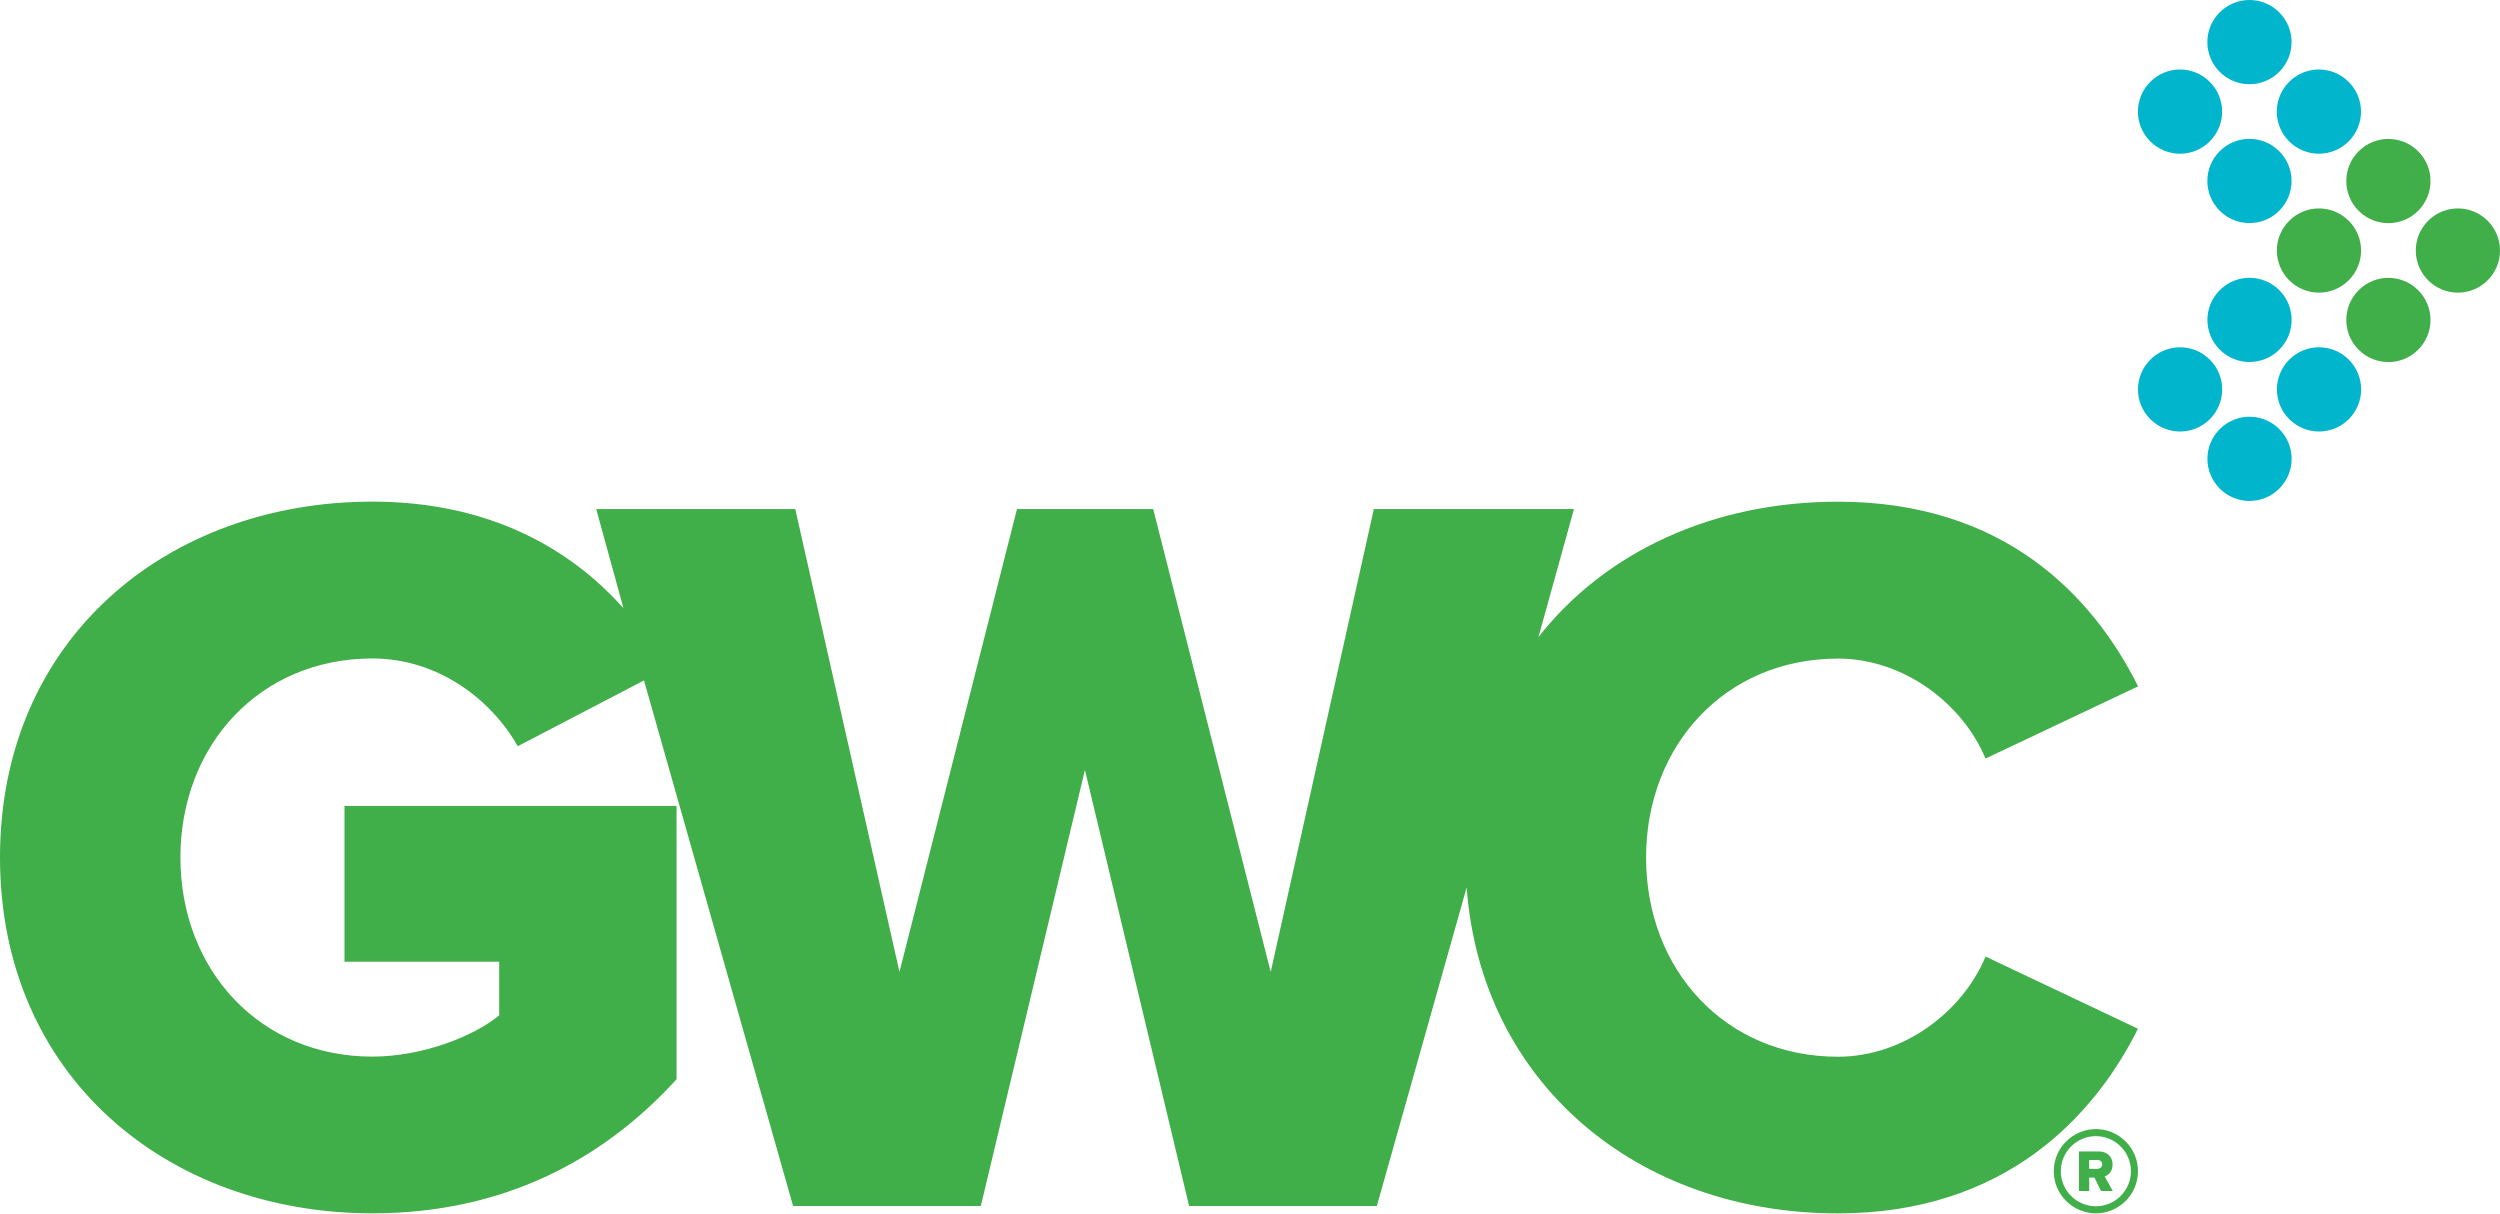
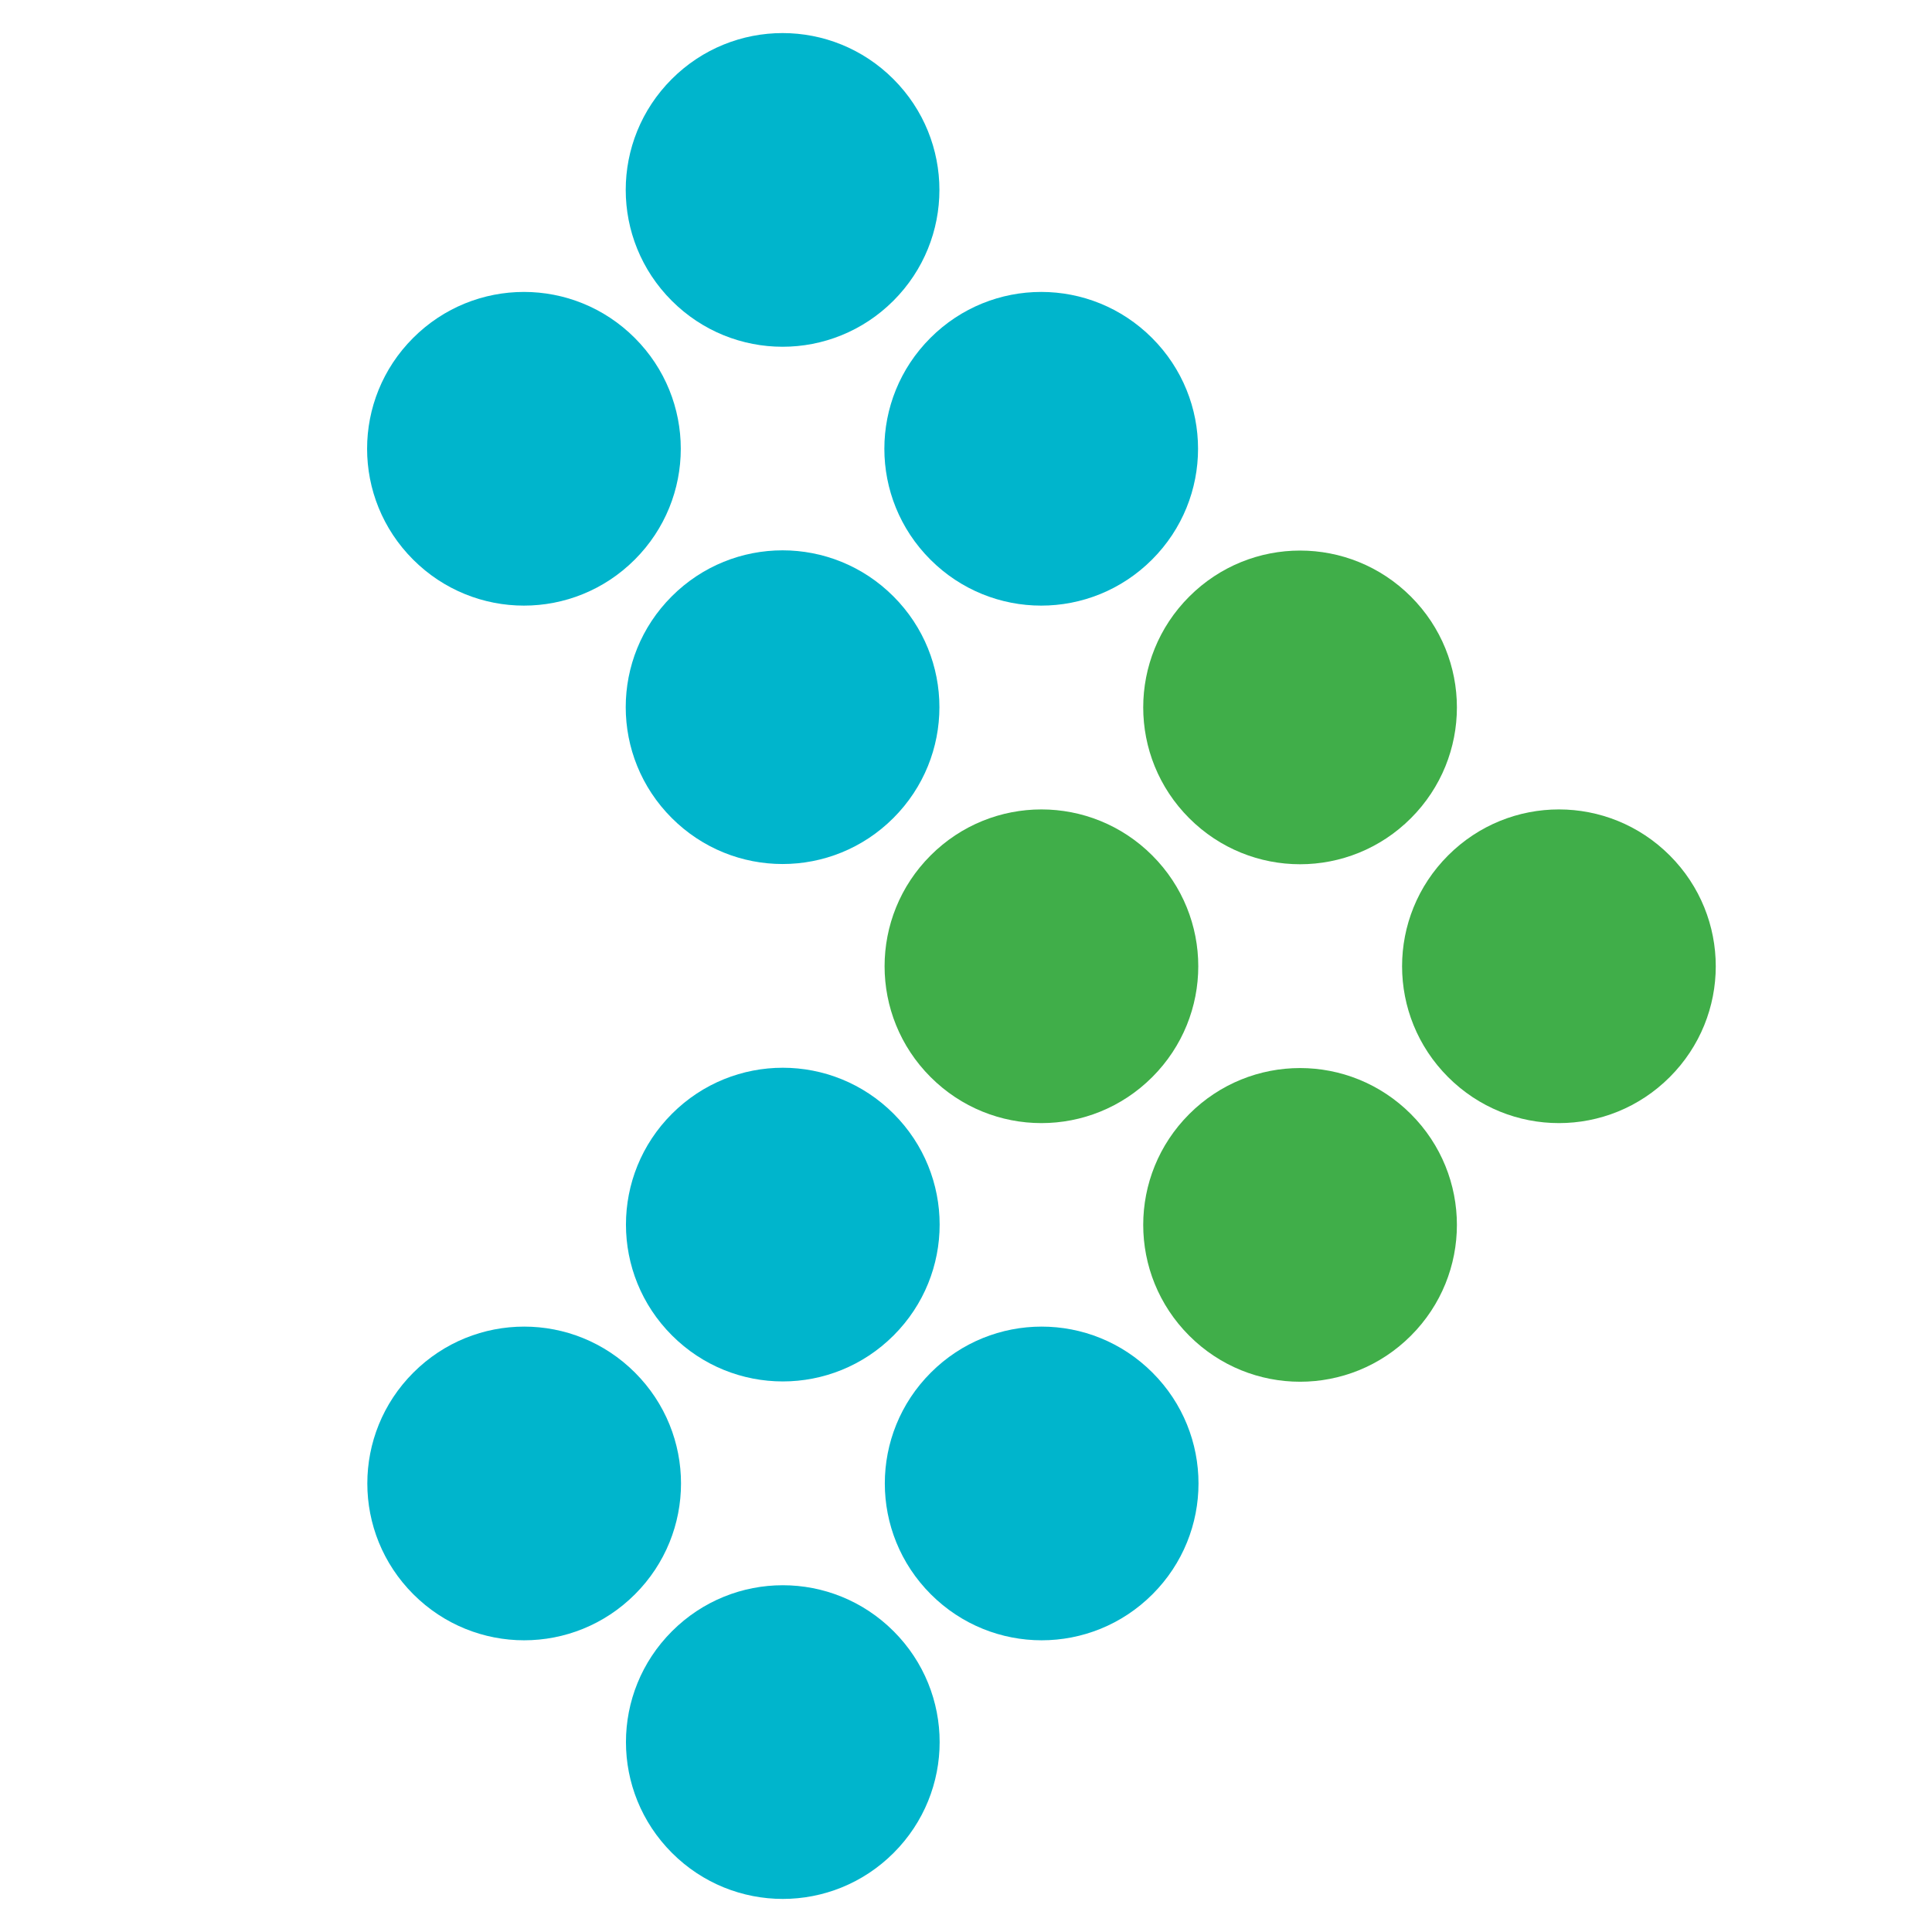
- <svg xmlns="http://www.w3.org/2000/svg" id="Layer_1" width="400.74" height="194.5" version="1.1" viewBox="0 0 400.74 194.5">
-   <path d="M318.25,153.32l24.46,11.58c-7.1,14.22-21.49,29.6-48.11,29.6-32.28,0-57.2-20.99-59.5-52.25l-14.4,51.07h-30.09l-16.7-69.91-16.69,69.91h-30.09l-23.9-84.25-20.23,10.54c-4.14-7.28-12.57-14.06-23.32-14.06-18.03,0-30.76,13.88-30.76,31.91s12.73,31.91,30.76,31.91c8.1,0,16.37-3.3,20.34-6.62v-8.59h-24.8v-24.97h53.23v43.81c-11.9,13.06-27.94,21.49-48.76,21.49-32.9,0-59.69-22-59.69-57.04s26.79-57.04,59.69-57.04c18.65,0,31.71,7.49,40.25,17.09l-4.37-15.9h31.91l16.7,74.2,18.84-74.2h21.83l18.84,74.2,16.53-74.2h32.08l-5.69,20.52c10.7-13.65,27.94-21.7,48.01-21.7,26.61,0,40.84,15.05,48.11,29.6l-24.46,11.57c-3.64-8.76-13.07-16.02-23.65-16.02-18.03,0-30.76,13.88-30.76,31.91s12.73,31.91,30.76,31.91c10.59,0,20.01-7.28,23.65-16.04" fill="#40ae49" />
-   <path d="M355.81,11.52h0c-2.64-2.64-2.64-6.9,0-9.54s6.9-2.64,9.54,0c2.64,2.64,2.64,6.9,0,9.54s-6.9,2.64-9.54,0" fill="#00b5cc" fill-rule="evenodd" />
-   <path d="M366.94,22.66h0c-2.64-2.64-2.64-6.9,0-9.54s6.9-2.64,9.54,0,2.64,6.9,0,9.54-6.9,2.64-9.54,0" fill="#00b5cc" fill-rule="evenodd" />
-   <path d="M378.08,33.79h0c-2.64-2.64-2.64-6.9,0-9.54s6.9-2.64,9.54,0,2.64,6.9,0,9.54c-2.64,2.64-6.9,2.64-9.54,0" fill="#40ae49" fill-rule="evenodd" />
-   <path d="M389.22,44.93h0c-2.64-2.64-2.64-6.9,0-9.54s6.9-2.64,9.54,0,2.64,6.9,0,9.54-6.9,2.64-9.54,0" fill="#40ae49" fill-rule="evenodd" />
-   <path d="M344.68,22.66h0c-2.64-2.64-2.64-6.9,0-9.54s6.9-2.64,9.54,0,2.64,6.9,0,9.54-6.9,2.64-9.54,0" fill="#00b5cc" fill-rule="evenodd" />
-   <path d="M355.81,33.78h0c-2.64-2.64-2.64-6.9,0-9.54s6.9-2.64,9.54,0,2.64,6.9,0,9.54c-2.64,2.64-6.9,2.64-9.54,0" fill="#00b5cc" fill-rule="evenodd" />
-   <path d="M366.95,44.93h0c-2.64-2.64-2.64-6.9,0-9.54s6.9-2.64,9.54,0,2.64,6.9,0,9.54-6.9,2.64-9.54,0" fill="#40ae49" fill-rule="evenodd" />
-   <path d="M378.08,56.06h0c-2.64-2.64-2.64-6.9,0-9.54s6.9-2.64,9.54,0,2.64,6.9,0,9.54-6.9,2.64-9.54,0" fill="#40ae49" fill-rule="evenodd" />
-   <path d="M355.82,56.05h0c-2.64-2.64-2.64-6.9,0-9.54s6.9-2.64,9.54,0,2.64,6.9,0,9.54-6.9,2.64-9.54,0" fill="#00b5cc" fill-rule="evenodd" />
-   <path d="M366.96,67.19h0c-2.64-2.64-2.64-6.9,0-9.54s6.9-2.64,9.54,0,2.64,6.9,0,9.54-6.9,2.64-9.54,0" fill="#00b5cc" fill-rule="evenodd" />
-   <path d="M344.69,67.19h0c-2.64-2.64-2.64-6.9,0-9.54s6.9-2.64,9.54,0,2.64,6.9,0,9.54-6.9,2.64-9.54,0" fill="#00b5cc" fill-rule="evenodd" />
-   <path d="M355.82,78.32h0c-2.64-2.64-2.64-6.9,0-9.54s6.9-2.64,9.54,0,2.64,6.9,0,9.54-6.9,2.64-9.54,0" fill="#00b5cc" fill-rule="evenodd" />
-   <g>
-     <path d="M340.73,182.97c-2.64-2.64-6.9-2.64-9.54,0s-2.64,6.9,0,9.54,6.9,2.64,9.54,0,2.64-6.9,0-9.54ZM339.93,191.71c-2.2,2.2-5.74,2.2-7.94,0s-2.2-5.74,0-7.94,5.74-2.2,7.94,0,2.2,5.74,0,7.94Z" fill="#40ae49" fill-rule="evenodd" />
-     <path d="M336.79,190.91l-1.07-2.15h-.83v2.15h-1.64v-6.34h3.18c1.4,0,2.21.93,2.21,2.11,0,1.11-.68,1.69-1.27,1.9l1.3,2.33h-1.88,0ZM336.18,185.94h-1.3v1.42h1.3c.43,0,.79-.27.79-.72s-.36-.72-.79-.72h0v.02Z" fill="#40ae49" />
-   </g>
+ <svg xmlns="http://www.w3.org/2000/svg" id="Layer_1" width="256" height="256" version="1.1" viewBox="0 0 256 256">
+   <path d="M89.01,39.85h0c-8.13-8.13-8.13-21.24,0-29.37,8.13-8.13,21.24-8.13,29.37,0,8.13,8.13,8.13,21.24,0,29.37s-21.24,8.13-29.37,0" fill="#00b5cc" fill-rule="evenodd" />
+   <path d="M123.28,74.15h0c-8.13-8.13-8.13-21.24,0-29.37,8.13-8.13,21.24-8.13,29.37,0s8.13,21.24,0,29.37-21.24,8.13-29.37,0" fill="#00b5cc" fill-rule="evenodd" />
+   <path d="M157.58,108.42h0c-8.13-8.13-8.13-21.24,0-29.37s21.24-8.13,29.37,0,8.13,21.24,0,29.37c-8.13,8.13-21.24,8.13-29.37,0" fill="#40ae49" fill-rule="evenodd" />
+   <path d="M191.88,142.72h0c-8.13-8.13-8.13-21.24,0-29.37s21.24-8.13,29.37,0,8.13,21.24,0,29.37-21.24,8.13-29.37,0" fill="#40ae49" fill-rule="evenodd" />
+   <path d="M54.74,74.15h0c-8.13-8.13-8.13-21.24,0-29.37s21.24-8.13,29.37,0,8.13,21.24,0,29.37c-8.13,8.13-21.24,8.13-29.37,0" fill="#00b5cc" fill-rule="evenodd" />
+   <path d="M89.01,108.39h0c-8.13-8.13-8.13-21.24,0-29.37s21.24-8.13,29.37,0c8.13,8.13,8.13,21.24,0,29.37-8.13,8.13-21.24,8.13-29.37,0" fill="#00b5cc" fill-rule="evenodd" />
+   <path d="M123.31,142.72h0c-8.13-8.13-8.13-21.24,0-29.37s21.24-8.13,29.37,0,8.13,21.24,0,29.37c-8.13,8.13-21.24,8.13-29.37,0" fill="#40ae49" fill-rule="evenodd" />
+   <path d="M157.58,176.99h0c-8.13-8.13-8.13-21.24,0-29.37s21.24-8.13,29.37,0,8.13,21.24,0,29.37-21.24,8.13-29.37,0" fill="#40ae49" fill-rule="evenodd" />
+   <path d="M89.04,176.95h0c-8.13-8.13-8.13-21.24,0-29.37s21.24-8.13,29.37,0,8.13,21.24,0,29.37-21.24,8.13-29.37,0" fill="#00b5cc" fill-rule="evenodd" />
+   <path d="M123.34,211.25h0c-8.13-8.13-8.13-21.24,0-29.37s21.24-8.13,29.37,0,8.13,21.24,0,29.37-21.24,8.13-29.37,0" fill="#00b5cc" fill-rule="evenodd" />
+   <path d="M54.77,211.25h0c-8.13-8.13-8.13-21.24,0-29.37s21.24-8.13,29.37,0,8.13,21.24,0,29.37-21.24,8.13-29.37,0" fill="#00b5cc" fill-rule="evenodd" />
+   <path d="M89.04,245.52h0c-8.13-8.13-8.13-21.24,0-29.37s21.24-8.13,29.37,0c8.13,8.13,8.13,21.24,0,29.37s-21.24,8.13-29.37,0" fill="#00b5cc" fill-rule="evenodd" />
</svg>
